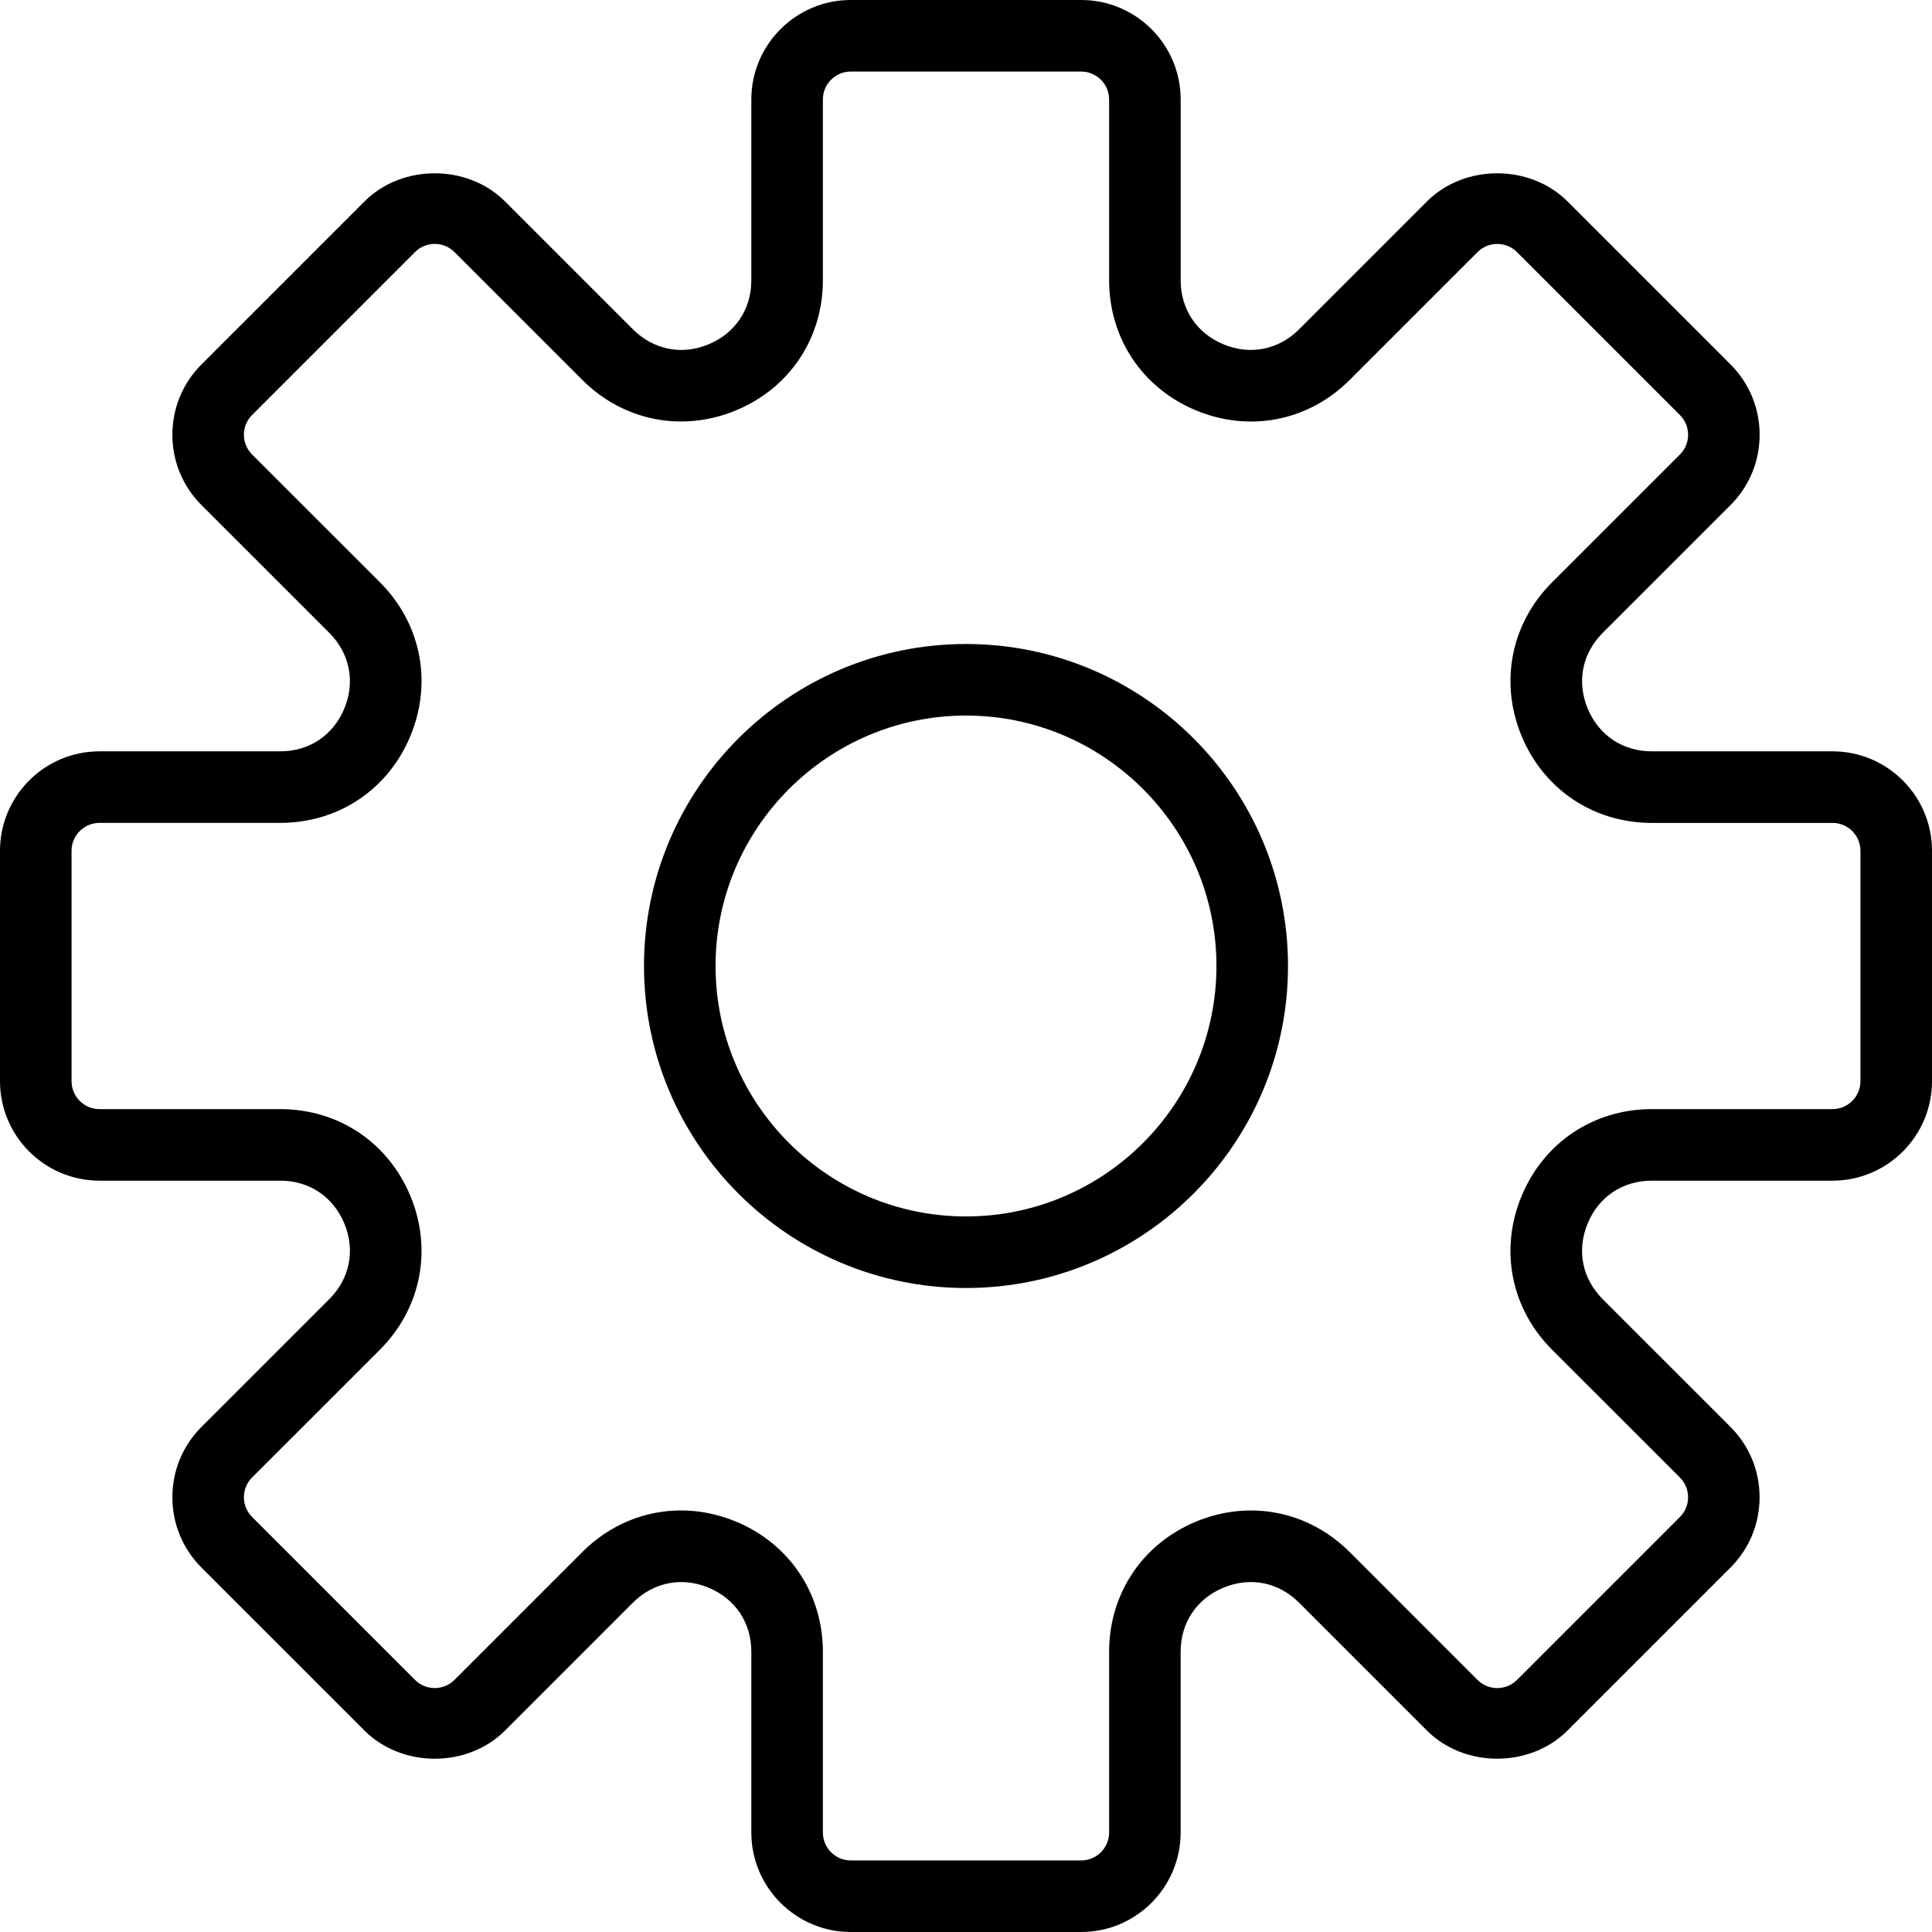
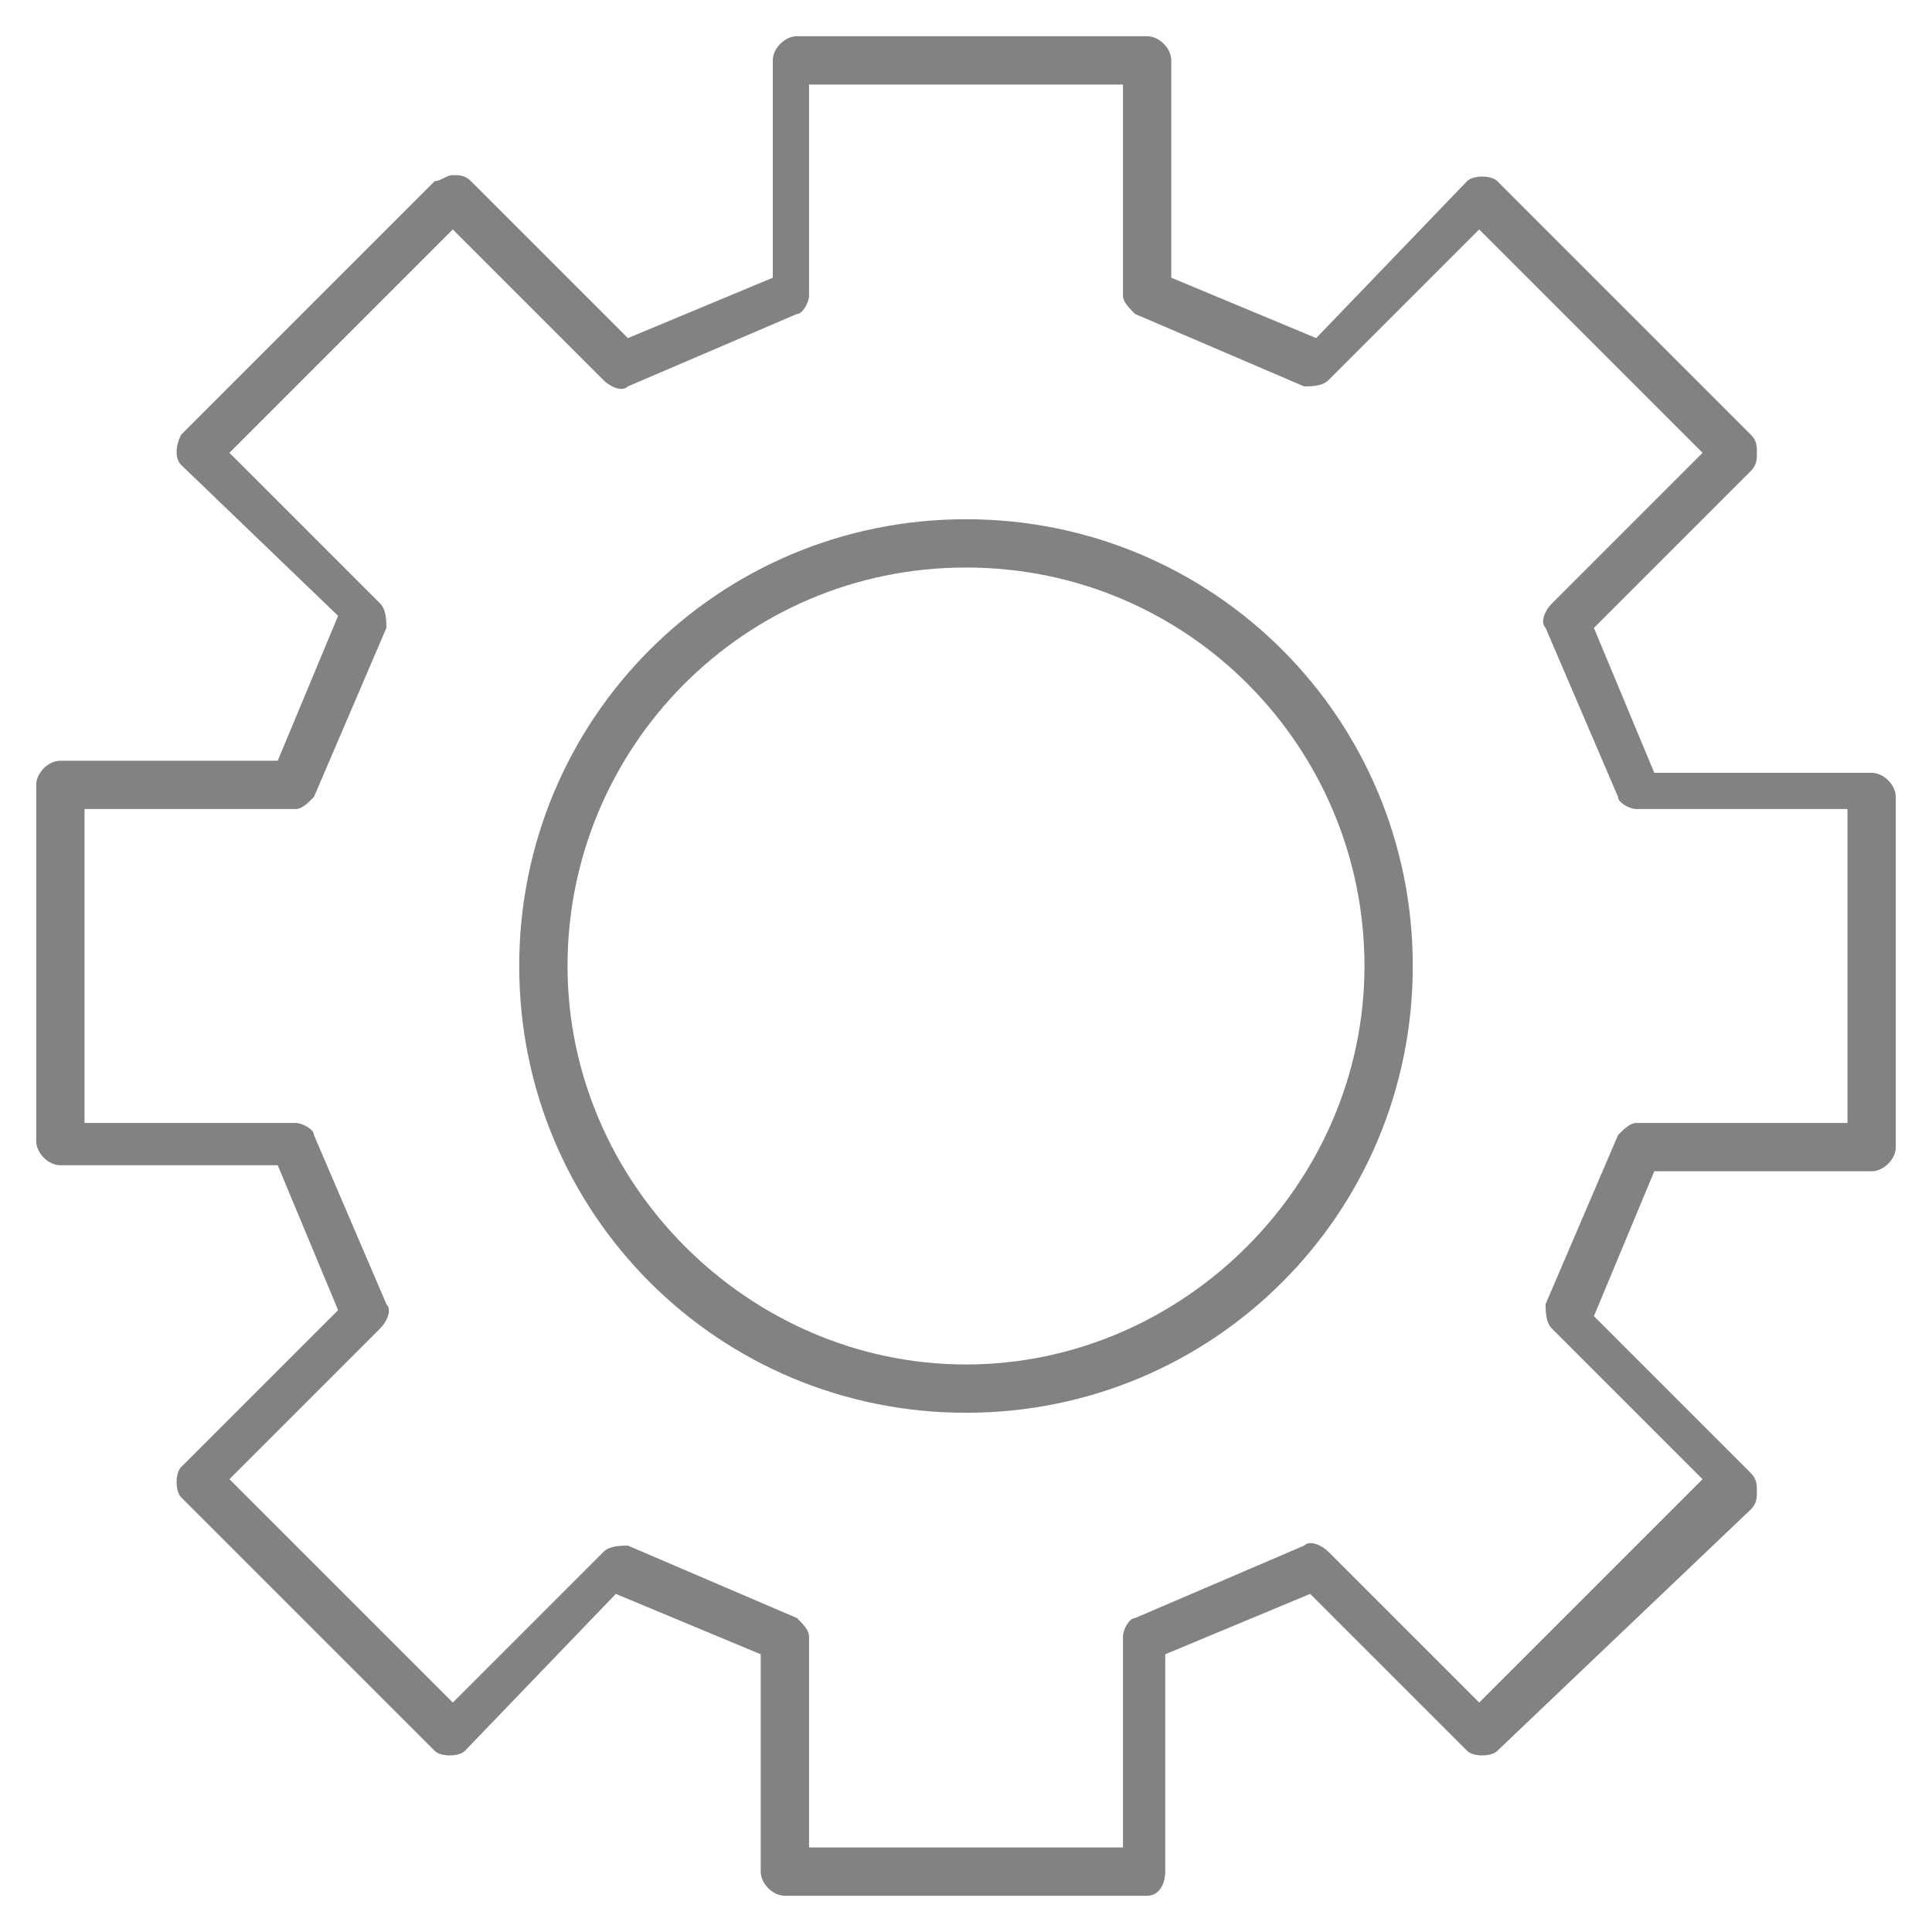
- <svg xmlns="http://www.w3.org/2000/svg" version="1.1" id="Capa_1" x="0px" y="0px" viewBox="0 0 54 54" style="enable-background:new 0 0 54 54;" xml:space="preserve">
-   <g>
-     <path d="M51.22,21h-5.052c-0.812,0-1.481-0.447-1.792-1.197s-0.153-1.54,0.42-2.114l3.572-3.571   c0.525-0.525,0.814-1.224,0.814-1.966c0-0.743-0.289-1.441-0.814-1.967l-4.553-4.553c-1.05-1.05-2.881-1.052-3.933,0l-3.571,3.571   c-0.574,0.573-1.366,0.733-2.114,0.421C33.447,9.313,33,8.644,33,7.832V2.78C33,1.247,31.753,0,30.22,0H23.78   C22.247,0,21,1.247,21,2.78v5.052c0,0.812-0.447,1.481-1.197,1.792c-0.748,0.313-1.54,0.152-2.114-0.421l-3.571-3.571   c-1.052-1.052-2.883-1.05-3.933,0l-4.553,4.553c-0.525,0.525-0.814,1.224-0.814,1.967c0,0.742,0.289,1.44,0.814,1.966l3.572,3.571   c0.573,0.574,0.73,1.364,0.42,2.114S8.644,21,7.832,21H2.78C1.247,21,0,22.247,0,23.78v6.439C0,31.753,1.247,33,2.78,33h5.052   c0.812,0,1.481,0.447,1.792,1.197s0.153,1.54-0.42,2.114l-3.572,3.571c-0.525,0.525-0.814,1.224-0.814,1.966   c0,0.743,0.289,1.441,0.814,1.967l4.553,4.553c1.051,1.051,2.881,1.053,3.933,0l3.571-3.572c0.574-0.573,1.363-0.731,2.114-0.42   c0.75,0.311,1.197,0.98,1.197,1.792v5.052c0,1.533,1.247,2.78,2.78,2.78h6.439c1.533,0,2.78-1.247,2.78-2.78v-5.052   c0-0.812,0.447-1.481,1.197-1.792c0.751-0.312,1.54-0.153,2.114,0.42l3.571,3.572c1.052,1.052,2.883,1.05,3.933,0l4.553-4.553   c0.525-0.525,0.814-1.224,0.814-1.967c0-0.742-0.289-1.44-0.814-1.966l-3.572-3.571c-0.573-0.574-0.73-1.364-0.42-2.114   S45.356,33,46.168,33h5.052c1.533,0,2.78-1.247,2.78-2.78V23.78C54,22.247,52.753,21,51.22,21z M52,30.22   C52,30.65,51.65,31,51.22,31h-5.052c-1.624,0-3.019,0.932-3.64,2.432c-0.622,1.5-0.295,3.146,0.854,4.294l3.572,3.571   c0.305,0.305,0.305,0.8,0,1.104l-4.553,4.553c-0.304,0.304-0.799,0.306-1.104,0l-3.571-3.572c-1.149-1.149-2.794-1.474-4.294-0.854   c-1.5,0.621-2.432,2.016-2.432,3.64v5.052C31,51.65,30.65,52,30.22,52H23.78C23.35,52,23,51.65,23,51.22v-5.052   c0-1.624-0.932-3.019-2.432-3.64c-0.503-0.209-1.021-0.311-1.533-0.311c-1.014,0-1.997,0.4-2.761,1.164l-3.571,3.572   c-0.306,0.306-0.801,0.304-1.104,0l-4.553-4.553c-0.305-0.305-0.305-0.8,0-1.104l3.572-3.571c1.148-1.148,1.476-2.794,0.854-4.294   C10.851,31.932,9.456,31,7.832,31H2.78C2.35,31,2,30.65,2,30.22V23.78C2,23.35,2.35,23,2.78,23h5.052   c1.624,0,3.019-0.932,3.64-2.432c0.622-1.5,0.295-3.146-0.854-4.294l-3.572-3.571c-0.305-0.305-0.305-0.8,0-1.104l4.553-4.553   c0.304-0.305,0.799-0.305,1.104,0l3.571,3.571c1.147,1.147,2.792,1.476,4.294,0.854C22.068,10.851,23,9.456,23,7.832V2.78   C23,2.35,23.35,2,23.78,2h6.439C30.65,2,31,2.35,31,2.78v5.052c0,1.624,0.932,3.019,2.432,3.64   c1.502,0.622,3.146,0.294,4.294-0.854l3.571-3.571c0.306-0.305,0.801-0.305,1.104,0l4.553,4.553c0.305,0.305,0.305,0.8,0,1.104   l-3.572,3.571c-1.148,1.148-1.476,2.794-0.854,4.294c0.621,1.5,2.016,2.432,3.64,2.432h5.052C51.65,23,52,23.35,52,23.78V30.22z" />
-     <path d="M27,18c-4.963,0-9,4.037-9,9s4.037,9,9,9s9-4.037,9-9S31.963,18,27,18z M27,34c-3.859,0-7-3.141-7-7s3.141-7,7-7   s7,3.141,7,7S30.859,34,27,34z" />
-   </g>
-   <g>
- </g>
-   <g>
- </g>
-   <g>
- </g>
-   <g>
- </g>
-   <g>
- </g>
-   <g>
- </g>
-   <g>
- </g>
-   <g>
- </g>
-   <g>
- </g>
-   <g>
- </g>
-   <g>
- </g>
-   <g>
- </g>
-   <g>
- </g>
-   <g>
- </g>
-   <g>
- </g>
+ <svg xmlns="http://www.w3.org/2000/svg" version="1.1" id="Layer_1" x="0px" y="0px" viewBox="0 0 32 32" style="enable-background:new 0 0 32 32;" xml:space="preserve">
+   <style type="text/css">
+ 	.st0{fill:#828282;}
+ 	.st1{fill:none;}
+ </style>
+   <path id="gear_2_" class="st0" d="M19,31.4H13c-0.2,0-0.4-0.2-0.4-0.4v-3.6l-2.4-1L7.7,29c-0.1,0.1-0.4,0.1-0.5,0L3,24.8  c-0.1-0.1-0.1-0.4,0-0.5l2.6-2.6l-1-2.4H1c-0.2,0-0.4-0.2-0.4-0.4V13c0-0.2,0.2-0.4,0.4-0.4h3.6l1-2.4L3,7.7C2.9,7.6,2.9,7.4,3,7.2  L7.2,3C7.3,3,7.4,2.9,7.5,2.9l0,0c0.1,0,0.2,0,0.3,0.1l2.6,2.6l2.4-1V1c0-0.2,0.2-0.4,0.4-0.4H19c0.2,0,0.4,0.2,0.4,0.4v3.6l2.4,1  L24.3,3c0.1-0.1,0.4-0.1,0.5,0L29,7.2c0.1,0.1,0.1,0.2,0.1,0.3s0,0.2-0.1,0.3l-2.6,2.6l1,2.4H31c0.2,0,0.4,0.2,0.4,0.4V19  c0,0.2-0.2,0.4-0.4,0.4h-3.6l-1,2.4l2.6,2.6c0.1,0.1,0.1,0.2,0.1,0.3s0,0.2-0.1,0.3L24.8,29c-0.1,0.1-0.4,0.1-0.5,0l-2.6-2.6l-2.4,1  V31C19.3,31.2,19.2,31.4,19,31.4z M13.4,30.6h5.2v-3.5c0-0.1,0.1-0.3,0.2-0.3l2.8-1.2c0.1-0.1,0.3,0,0.4,0.1l2.5,2.5l3.7-3.7  L25.7,22c-0.1-0.1-0.1-0.3-0.1-0.4l1.2-2.8c0.1-0.1,0.2-0.2,0.3-0.2h3.5v-5.2h-3.5c-0.1,0-0.3-0.1-0.3-0.2l-1.2-2.8  c-0.1-0.1,0-0.3,0.1-0.4l2.5-2.5l-3.7-3.7L22,6.3c-0.1,0.1-0.3,0.1-0.4,0.1l-2.8-1.2c-0.1-0.1-0.2-0.2-0.2-0.3V1.4h-5.2v3.5  c0,0.1-0.1,0.3-0.2,0.3l-2.8,1.2c-0.1,0.1-0.3,0-0.4-0.1L7.5,3.8L3.8,7.5L6.3,10c0.1,0.1,0.1,0.3,0.1,0.4l-1.2,2.8  c-0.1,0.1-0.2,0.2-0.3,0.2H1.4v5.2h3.5c0.1,0,0.3,0.1,0.3,0.2l1.2,2.8c0.1,0.1,0,0.3-0.1,0.4l-2.5,2.5l3.7,3.7l2.5-2.5  c0.1-0.1,0.3-0.1,0.4-0.1l2.8,1.2c0.1,0.1,0.2,0.2,0.2,0.3V30.6z M16,23.4c-4.1,0-7.4-3.3-7.4-7.4s3.3-7.4,7.4-7.4  c4.1,0,7.4,3.3,7.4,7.4C23.4,20.1,20.1,23.4,16,23.4z M16,9.4c-3.7,0-6.6,3-6.6,6.6s3,6.6,6.6,6.6s6.6-3,6.6-6.6S19.7,9.4,16,9.4z" />
+   <rect id="_Transparent_Rectangle" class="st1" width="32" height="32" />
</svg>
